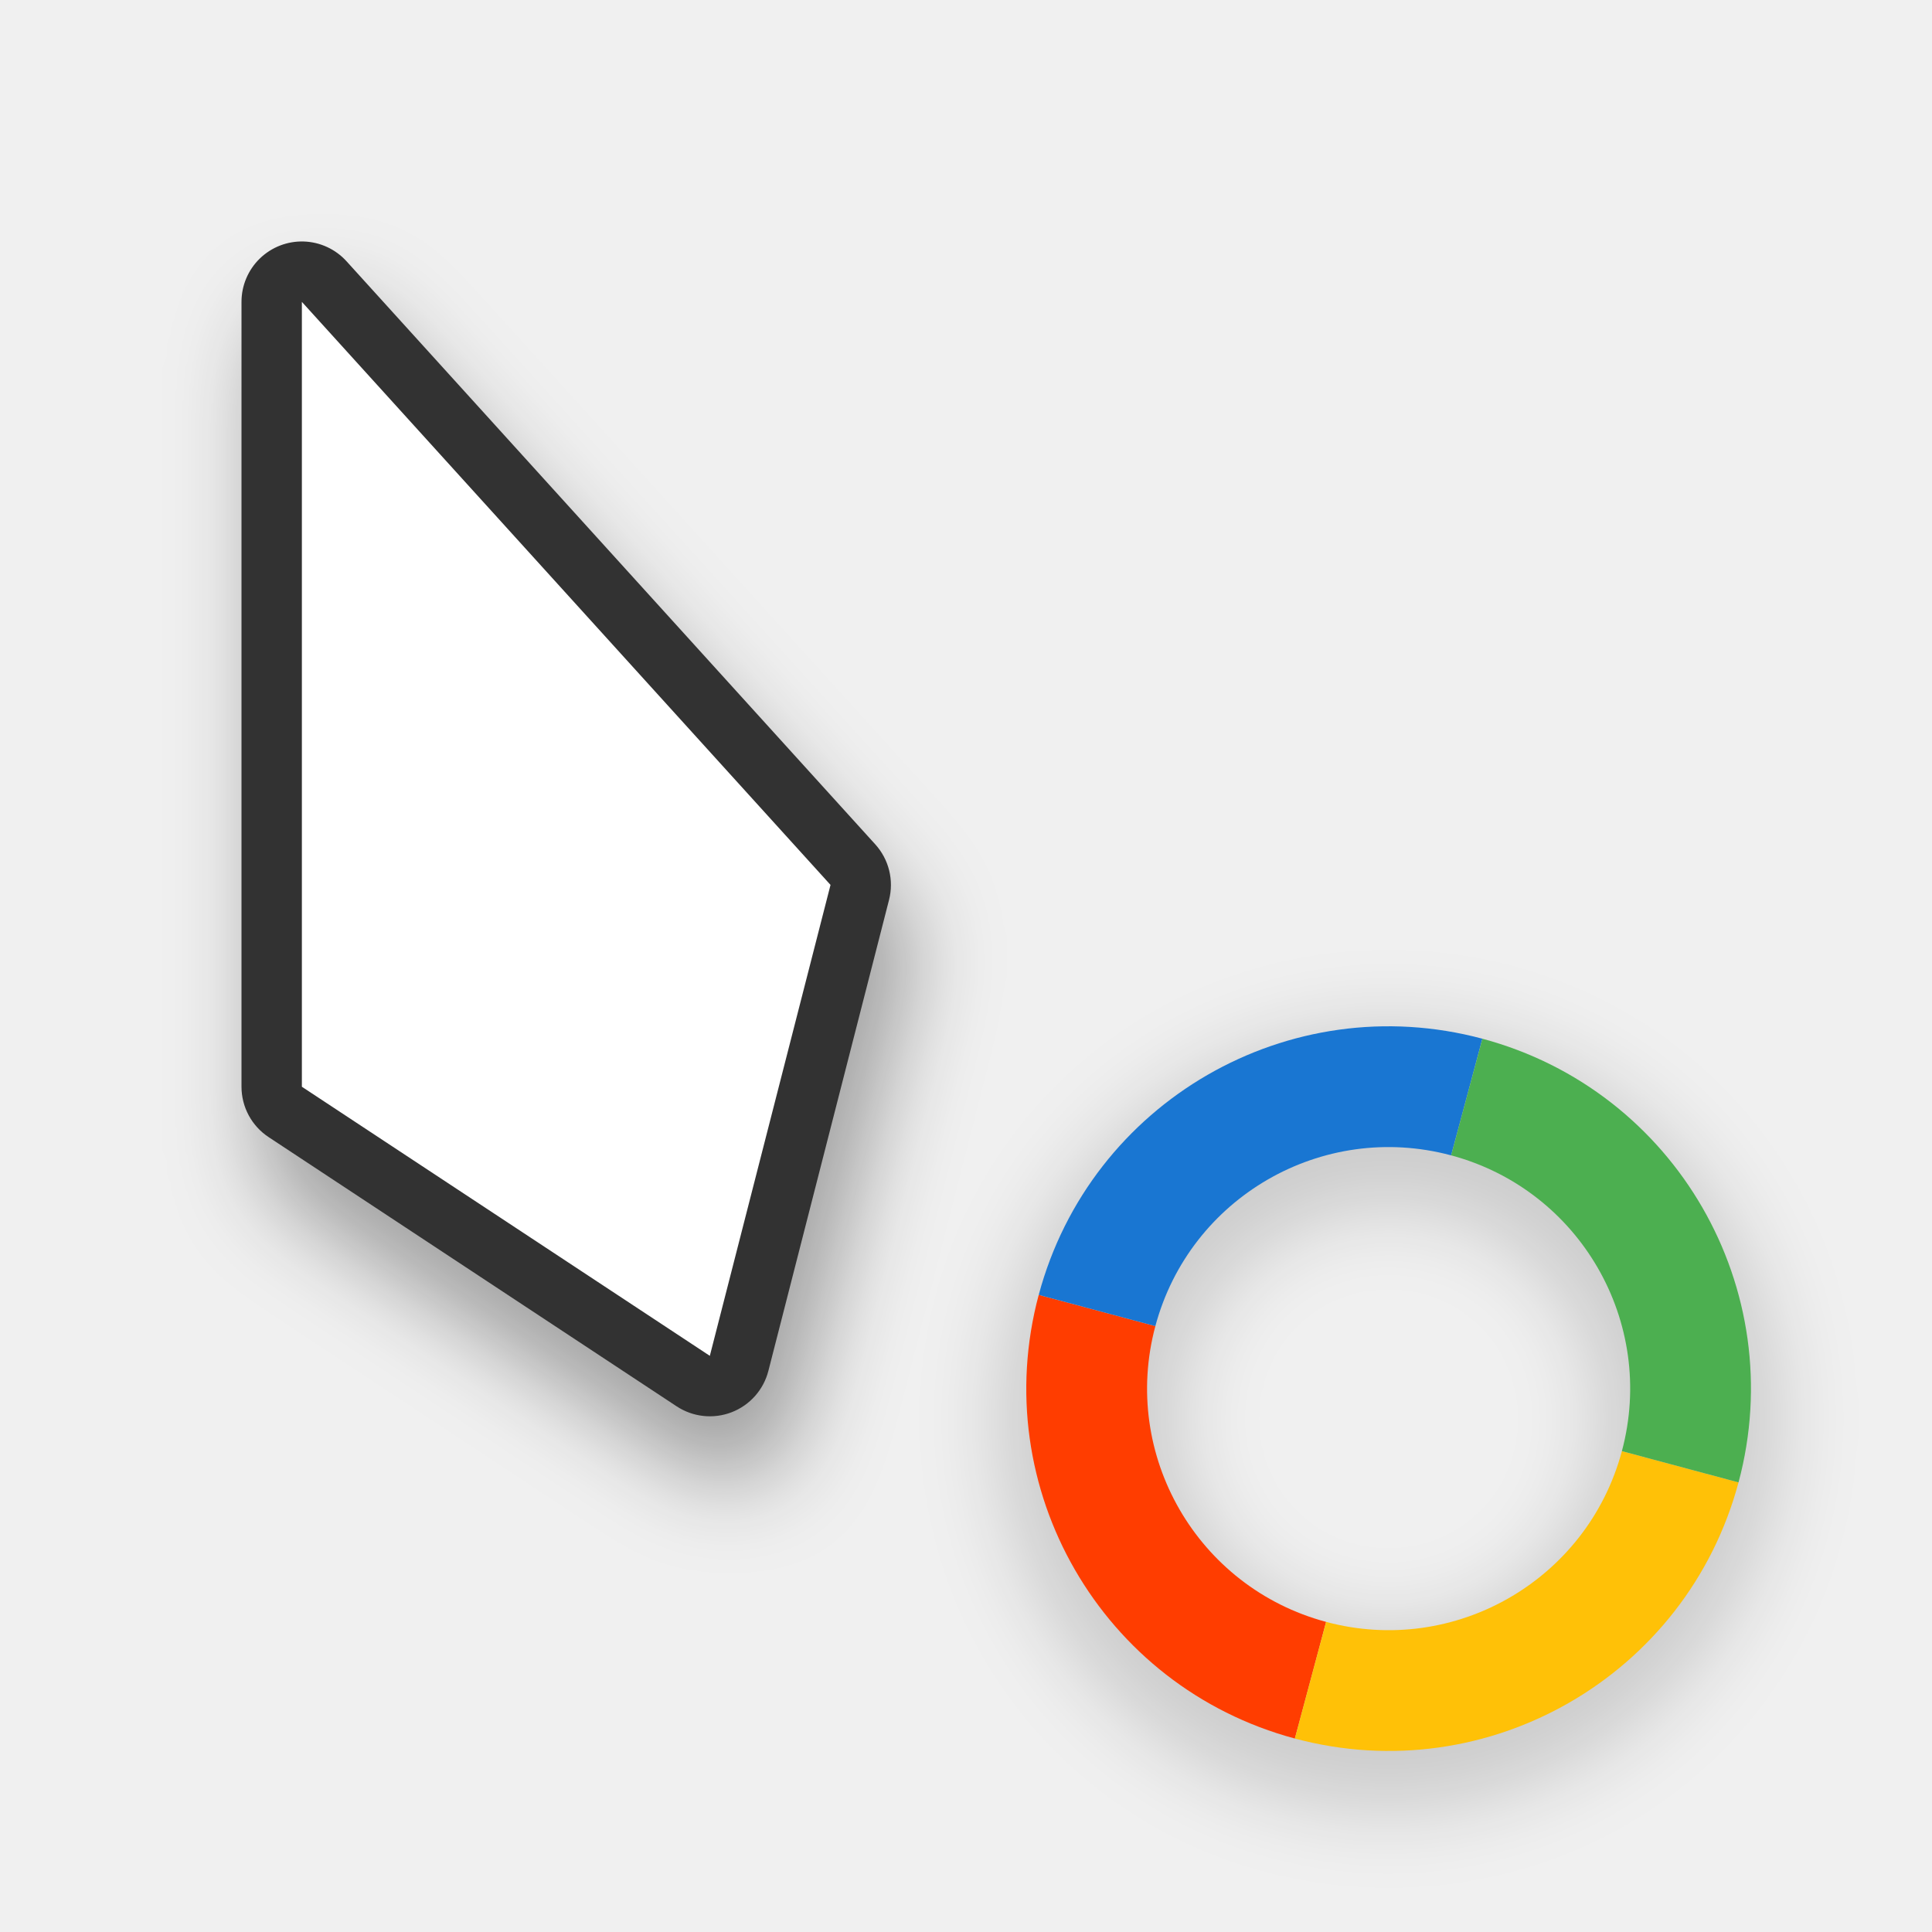
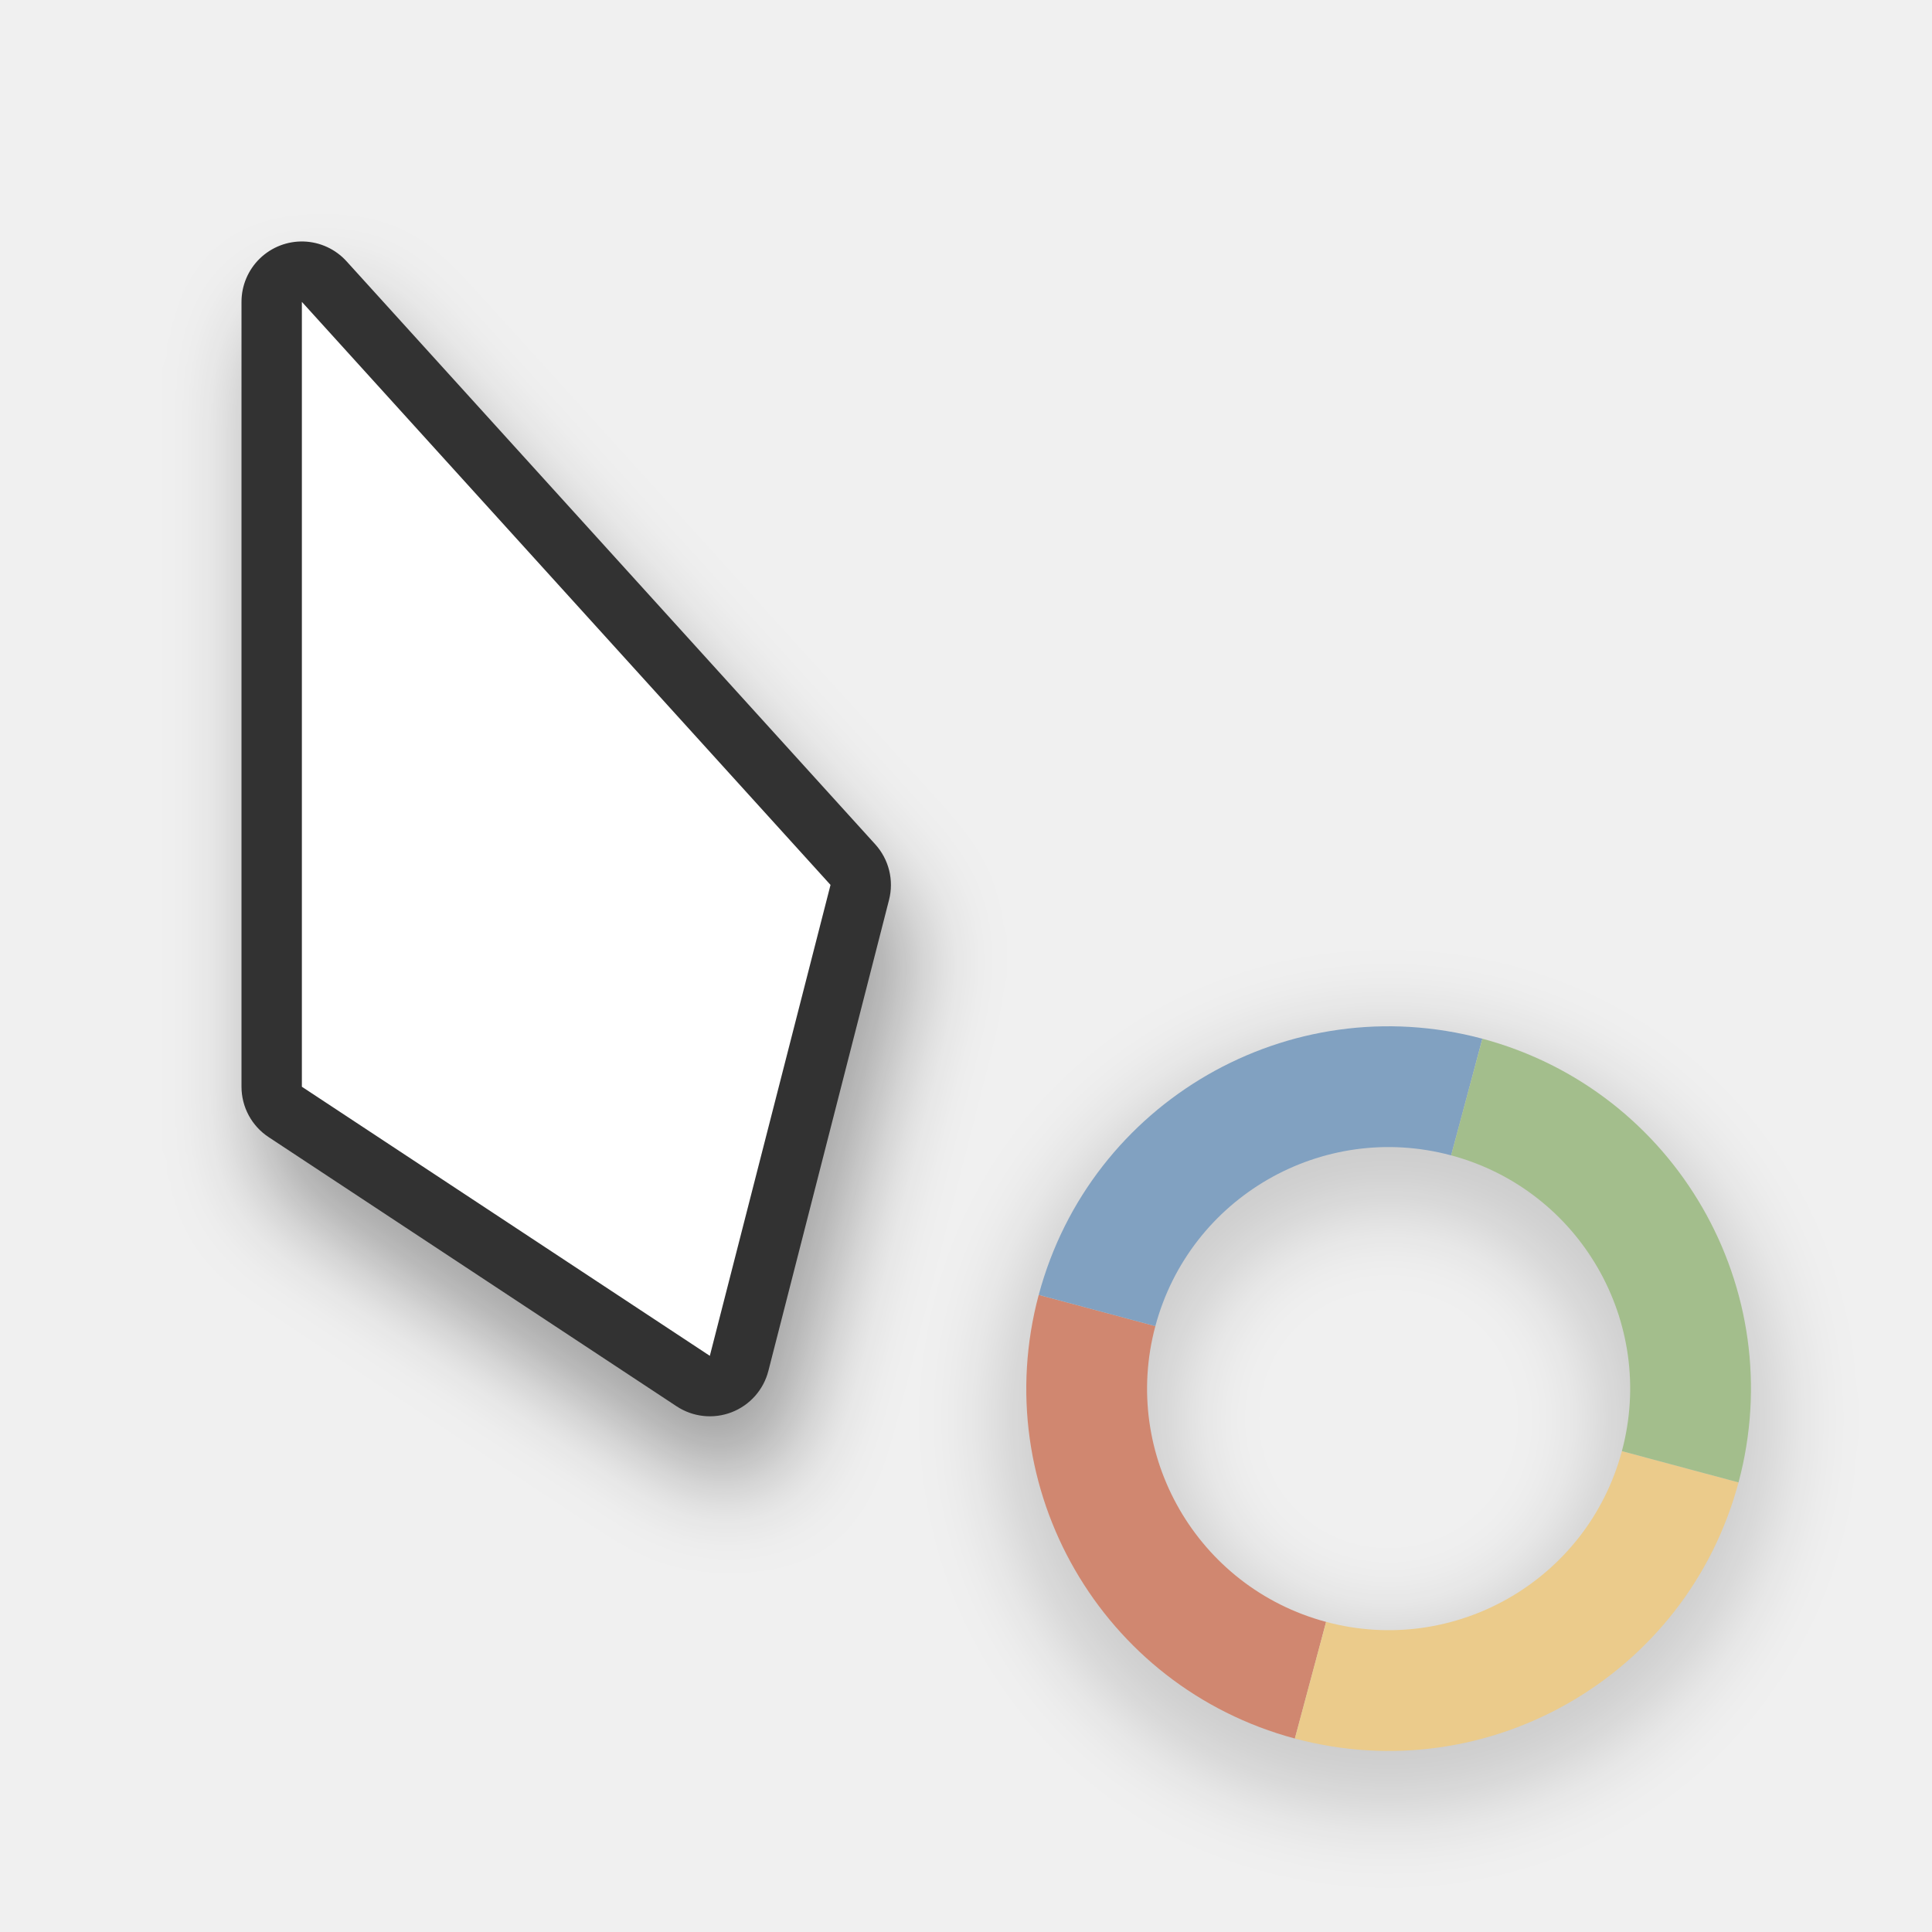
<svg xmlns="http://www.w3.org/2000/svg" width="32" height="32" version="1.1" viewBox="0 0 32 32" id="svg70">
  <defs id="defs38">
    <filter id="b" x="-.162" y="-.095" width="1.324" height="1.191" color-interpolation-filters="sRGB">
      <feGaussianBlur stdDeviation="0.628" id="feGaussianBlur2" />
    </filter>
    <filter id="h" x="-.12" y="-.12" width="1.24" height="1.24" color-interpolation-filters="sRGB">
      <feGaussianBlur stdDeviation="0.65" id="feGaussianBlur5" />
    </filter>
    <linearGradient id="g" x1="17.871" x2="17.871" y1="7.668" y2="17.893" gradientTransform="matrix(.60764 0 0 .58122 11.1 1033.5)" gradientUnits="userSpaceOnUse">
      <stop stop-color="#FBB114" offset="0" id="stop8" />
      <stop stop-color="#FF9508" offset="1" id="stop10" />
    </linearGradient>
    <linearGradient id="f" x1="23.954" x2="23.954" y1="8.61" y2="19.256" gradientTransform="matrix(.5582 0 0 .6327 11.1 1033.5)" gradientUnits="userSpaceOnUse">
      <stop stop-color="#FF645D" offset="0" id="stop13" />
      <stop stop-color="#FF4332" offset="1" id="stop15" />
    </linearGradient>
    <linearGradient id="e" x1="20.127" x2="20.127" y1="19.205" y2="29.033" gradientTransform="matrix(.65219 0 0 .54152 11.1 1033.5)" gradientUnits="userSpaceOnUse">
      <stop stop-color="#CA70E1" offset="0" id="stop18" />
      <stop stop-color="#B452CB" offset="1" id="stop20" />
    </linearGradient>
    <linearGradient id="d" x1="16.36" x2="16.36" y1="17.893" y2="28.118" gradientTransform="matrix(.60764 0 0 .58122 11.1 1033.5)" gradientUnits="userSpaceOnUse">
      <stop stop-color="#14ADF6" offset="0" id="stop23" />
      <stop stop-color="#1191F4" offset="1" id="stop25" />
    </linearGradient>
    <linearGradient id="c" x1="13.308" x2="13.308" y1="13.619" y2="24.265" gradientTransform="matrix(.5582 0 0 .6327 11.1 1033.5)" gradientUnits="userSpaceOnUse">
      <stop stop-color="#52CF30" offset="0" id="stop28" />
      <stop stop-color="#3BBD1C" offset="1" id="stop30" />
    </linearGradient>
    <linearGradient id="a" x1="11.766" x2="11.766" y1="9.377" y2="19.205" gradientTransform="matrix(.65219 0 0 .54152 11.1 1033.5)" gradientUnits="userSpaceOnUse">
      <stop stop-color="#FFD305" offset="0" id="stop33" />
      <stop stop-color="#FDCF01" offset="1" id="stop35" />
    </linearGradient>
    <filter style="color-interpolation-filters:sRGB" id="filter892" x="-0.12" width="1.24" y="-0.12" height="1.24">
      <feGaussianBlur stdDeviation="0.65" id="feGaussianBlur894" />
    </filter>
    <filter style="color-interpolation-filters:sRGB" id="filter4666" x="-0.169" width="1.337" y="-0.093" height="1.186">
      <feGaussianBlur stdDeviation="0.755" id="feGaussianBlur4668" />
    </filter>
  </defs>
  <path id="path850" d="M 23,17 A 6.5,6.5 0 0 0 16.5,23.5 6.5,6.5 0 0 0 23,30 6.5,6.5 0 0 0 29.5,23.5 6.5,6.5 0 0 0 23,17 Z m 0,3 A 3.5,3.5 0 0 1 26.5,23.5 3.5,3.5 0 0 1 23,27 3.5,3.5 0 0 1 19.5,23.5 3.5,3.5 0 0 1 23,20 Z" style="opacity:0.15;fill:#000000;paint-order:stroke fill markers;filter:url(#filter892)" />
  <g id="g4682" transform="translate(-31,1.999999)">
    <path style="color:#000000;font-style:normal;font-variant:normal;font-weight:normal;font-stretch:normal;font-size:medium;line-height:normal;font-family:sans-serif;font-variant-ligatures:normal;font-variant-position:normal;font-variant-caps:normal;font-variant-numeric:normal;font-variant-alternates:normal;font-feature-settings:normal;text-indent:0;text-align:start;text-decoration:none;text-decoration-line:none;text-decoration-style:solid;text-decoration-color:#000000;letter-spacing:normal;word-spacing:normal;text-transform:none;writing-mode:lr-tb;direction:ltr;text-orientation:mixed;dominant-baseline:auto;baseline-shift:baseline;text-anchor:start;white-space:normal;shape-padding:0;clip-rule:nonzero;display:inline;overflow:visible;visibility:visible;opacity:0.35;isolation:auto;mix-blend-mode:normal;color-interpolation:sRGB;color-interpolation-filters:linearRGB;solid-color:#000000;solid-opacity:1;vector-effect:none;fill:#000000;fill-opacity:1;fill-rule:nonzero;stroke:none;stroke-width:2;stroke-linecap:round;stroke-linejoin:round;stroke-miterlimit:4;stroke-dasharray:none;stroke-dashoffset:0;stroke-opacity:1;paint-order:stroke fill markers;filter:url(#filter4666);color-rendering:auto;image-rendering:auto;shape-rendering:auto;text-rendering:auto;enable-background:accumulate" d="m 36.379,3.07 a 1,1 0 0 0 -1.033,1 v 13 a 1,1 0 0 0 0.449,0.834 l 6.758,4.459 a 1,1 0 0 0 1.52,-0.588 l 1.998,-7.799 A 1,1 0 0 0 45.844,13.057 L 37.086,3.398 A 1,1 0 0 0 36.379,3.07 Z M 37.346,6.662 44,14 42.482,19.92 37.346,16.531 Z" id="path4556" />
    <path id="path4552" d="M 36.033,2 A 1,1 0 0 0 35,3 v 13 a 1,1 0 0 0 0.449,0.834 l 6.758,4.459 a 1,1 0 0 0 1.52,-0.588 L 45.725,12.906 A 1,1 0 0 0 45.498,11.986 L 36.74,2.328 A 1,1 0 0 0 36.033,2 Z M 37,5.592 43.654,12.93 42.137,18.85 37,15.461 Z" style="color:#000000;font-style:normal;font-variant:normal;font-weight:normal;font-stretch:normal;font-size:medium;line-height:normal;font-family:sans-serif;font-variant-ligatures:normal;font-variant-position:normal;font-variant-caps:normal;font-variant-numeric:normal;font-variant-alternates:normal;font-feature-settings:normal;text-indent:0;text-align:start;text-decoration:none;text-decoration-line:none;text-decoration-style:solid;text-decoration-color:#000000;letter-spacing:normal;word-spacing:normal;text-transform:none;writing-mode:lr-tb;direction:ltr;text-orientation:mixed;dominant-baseline:auto;baseline-shift:baseline;text-anchor:start;white-space:normal;shape-padding:0;clip-rule:nonzero;display:inline;overflow:visible;visibility:visible;opacity:1;isolation:auto;mix-blend-mode:normal;color-interpolation:sRGB;color-interpolation-filters:linearRGB;solid-color:#000000;solid-opacity:1;vector-effect:none;fill:#323232;fill-opacity:1;fill-rule:nonzero;stroke:none;stroke-width:2;stroke-linecap:round;stroke-linejoin:round;stroke-miterlimit:4;stroke-dasharray:none;stroke-dashoffset:0;stroke-opacity:1;paint-order:stroke fill markers;color-rendering:auto;image-rendering:auto;shape-rendering:auto;text-rendering:auto;enable-background:accumulate" />
    <path id="rect4546" d="m 36,3 v 13 l 6.757,4.457 1.999,-7.8 z" style="opacity:1;fill:#ffffff;fill-opacity:1;stroke:none;stroke-width:2.237;stroke-linecap:round;stroke-linejoin:round;stroke-miterlimit:4;stroke-dasharray:none;stroke-opacity:1;paint-order:stroke fill markers" />
  </g>
  <g id="g964" transform="rotate(-75,23,23)">
-     <path id="circle913" d="m 23,17 a 6,6 0 0 0 -6,6 h 2 a 4,4 0 0 1 4,-4 z" style="fill:#ff3d00;fill-opacity:1;stroke-width:0.923;paint-order:stroke fill markers" />
-     <path style="fill:#1976d2;fill-opacity:1;stroke-width:0.923;paint-order:stroke fill markers" d="m 23,17 a 6,6 0 0 1 6,6 h -2 a 4,4 0 0 0 -4,-4 z" id="path954" />
-     <path style="fill:#ffc107;fill-opacity:1;stroke-width:0.923;paint-order:stroke fill markers" d="m 23,29 a 6,6 0 0 1 -6,-6 h 2 a 4,4 0 0 0 4,4 z" id="path956" />
-     <path id="path958" d="m 23,29 a 6,6 0 0 0 6,-6 h -2 a 4,4 0 0 1 -4,4 z" style="fill:#4caf50;fill-opacity:1;stroke-width:0.923;paint-order:stroke fill markers" />
+     <path id="circle913" d="m 23,17 a 6,6 0 0 0 -6,6 h 2 a 4,4 0 0 1 4,-4 z" style="fill:#d08770;fill-opacity:1;stroke-width:0.923;paint-order:stroke fill markers" />
+     <path style="fill:#81a1c1;fill-opacity:1;stroke-width:0.923;paint-order:stroke fill markers" d="m 23,17 a 6,6 0 0 1 6,6 h -2 a 4,4 0 0 0 -4,-4 z" id="path954" />
+     <path style="fill:#ebcb8b;fill-opacity:1;stroke-width:0.923;paint-order:stroke fill markers" d="m 23,29 a 6,6 0 0 1 -6,-6 h 2 a 4,4 0 0 0 4,4 z" id="path956" />
+     <path id="path958" d="m 23,29 a 6,6 0 0 0 6,-6 h -2 a 4,4 0 0 1 -4,4 z" style="fill:#a3be8c;fill-opacity:1;stroke-width:0.923;paint-order:stroke fill markers" />
  </g>
</svg>
